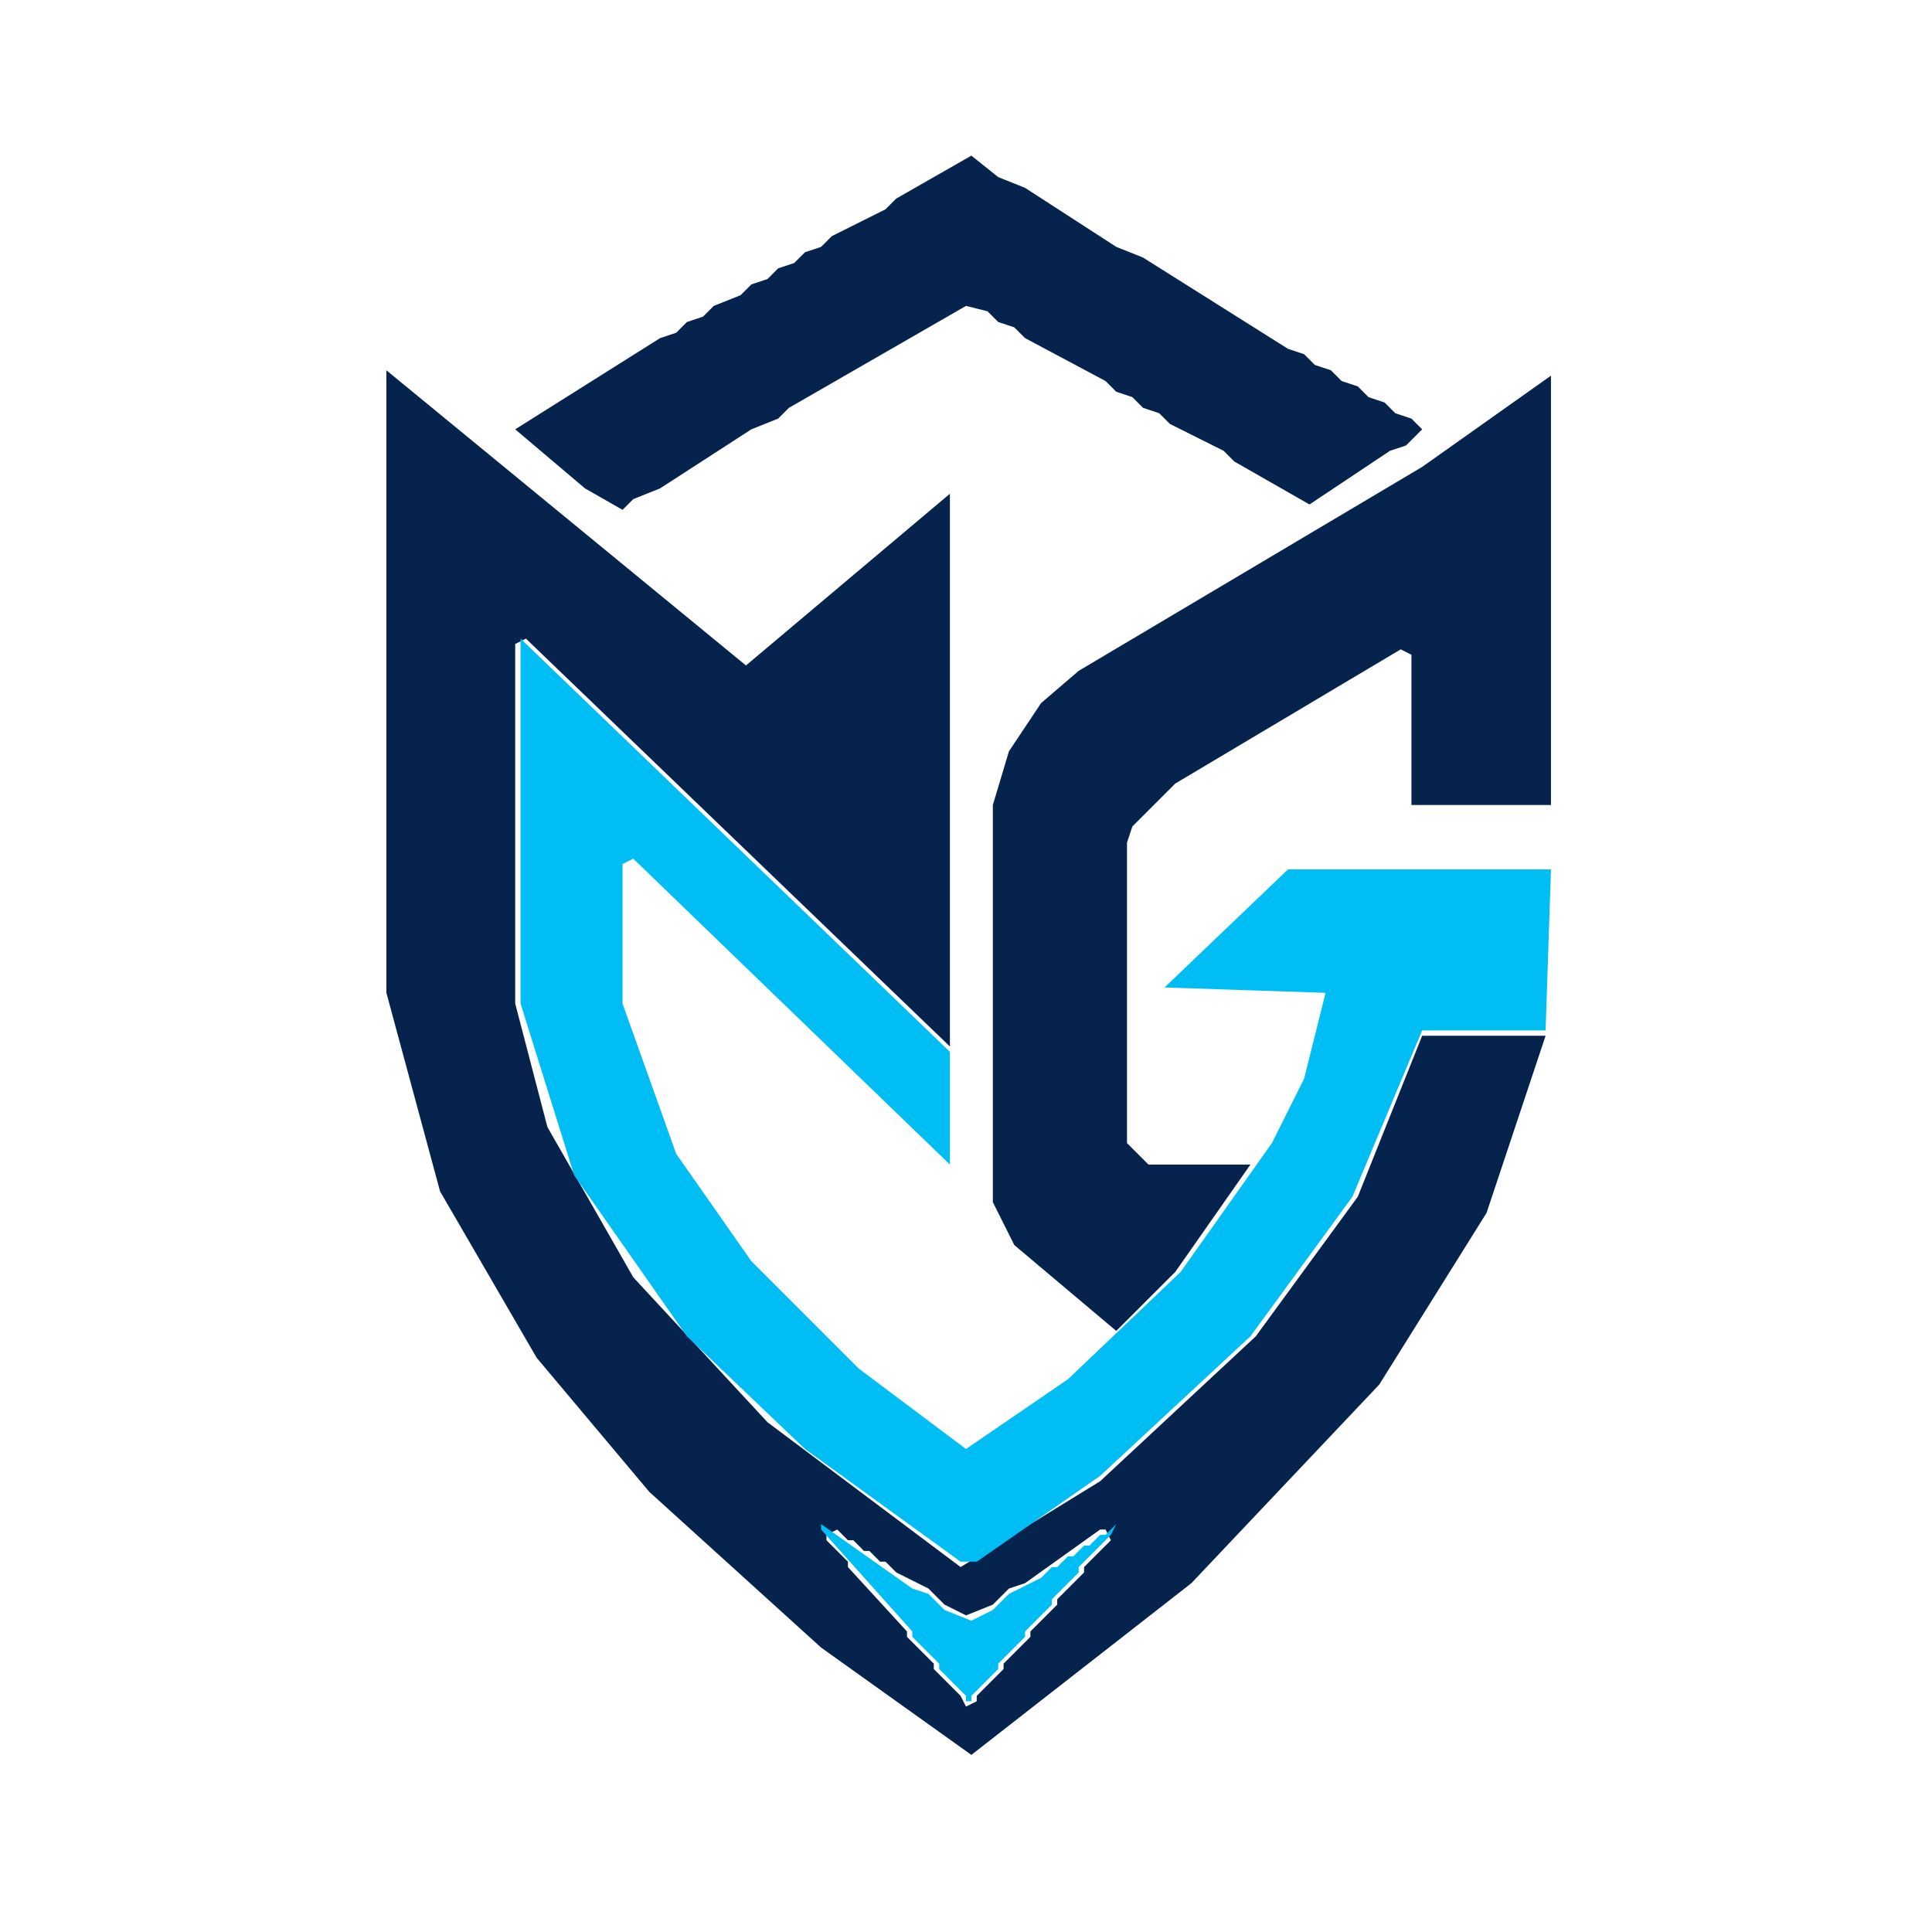
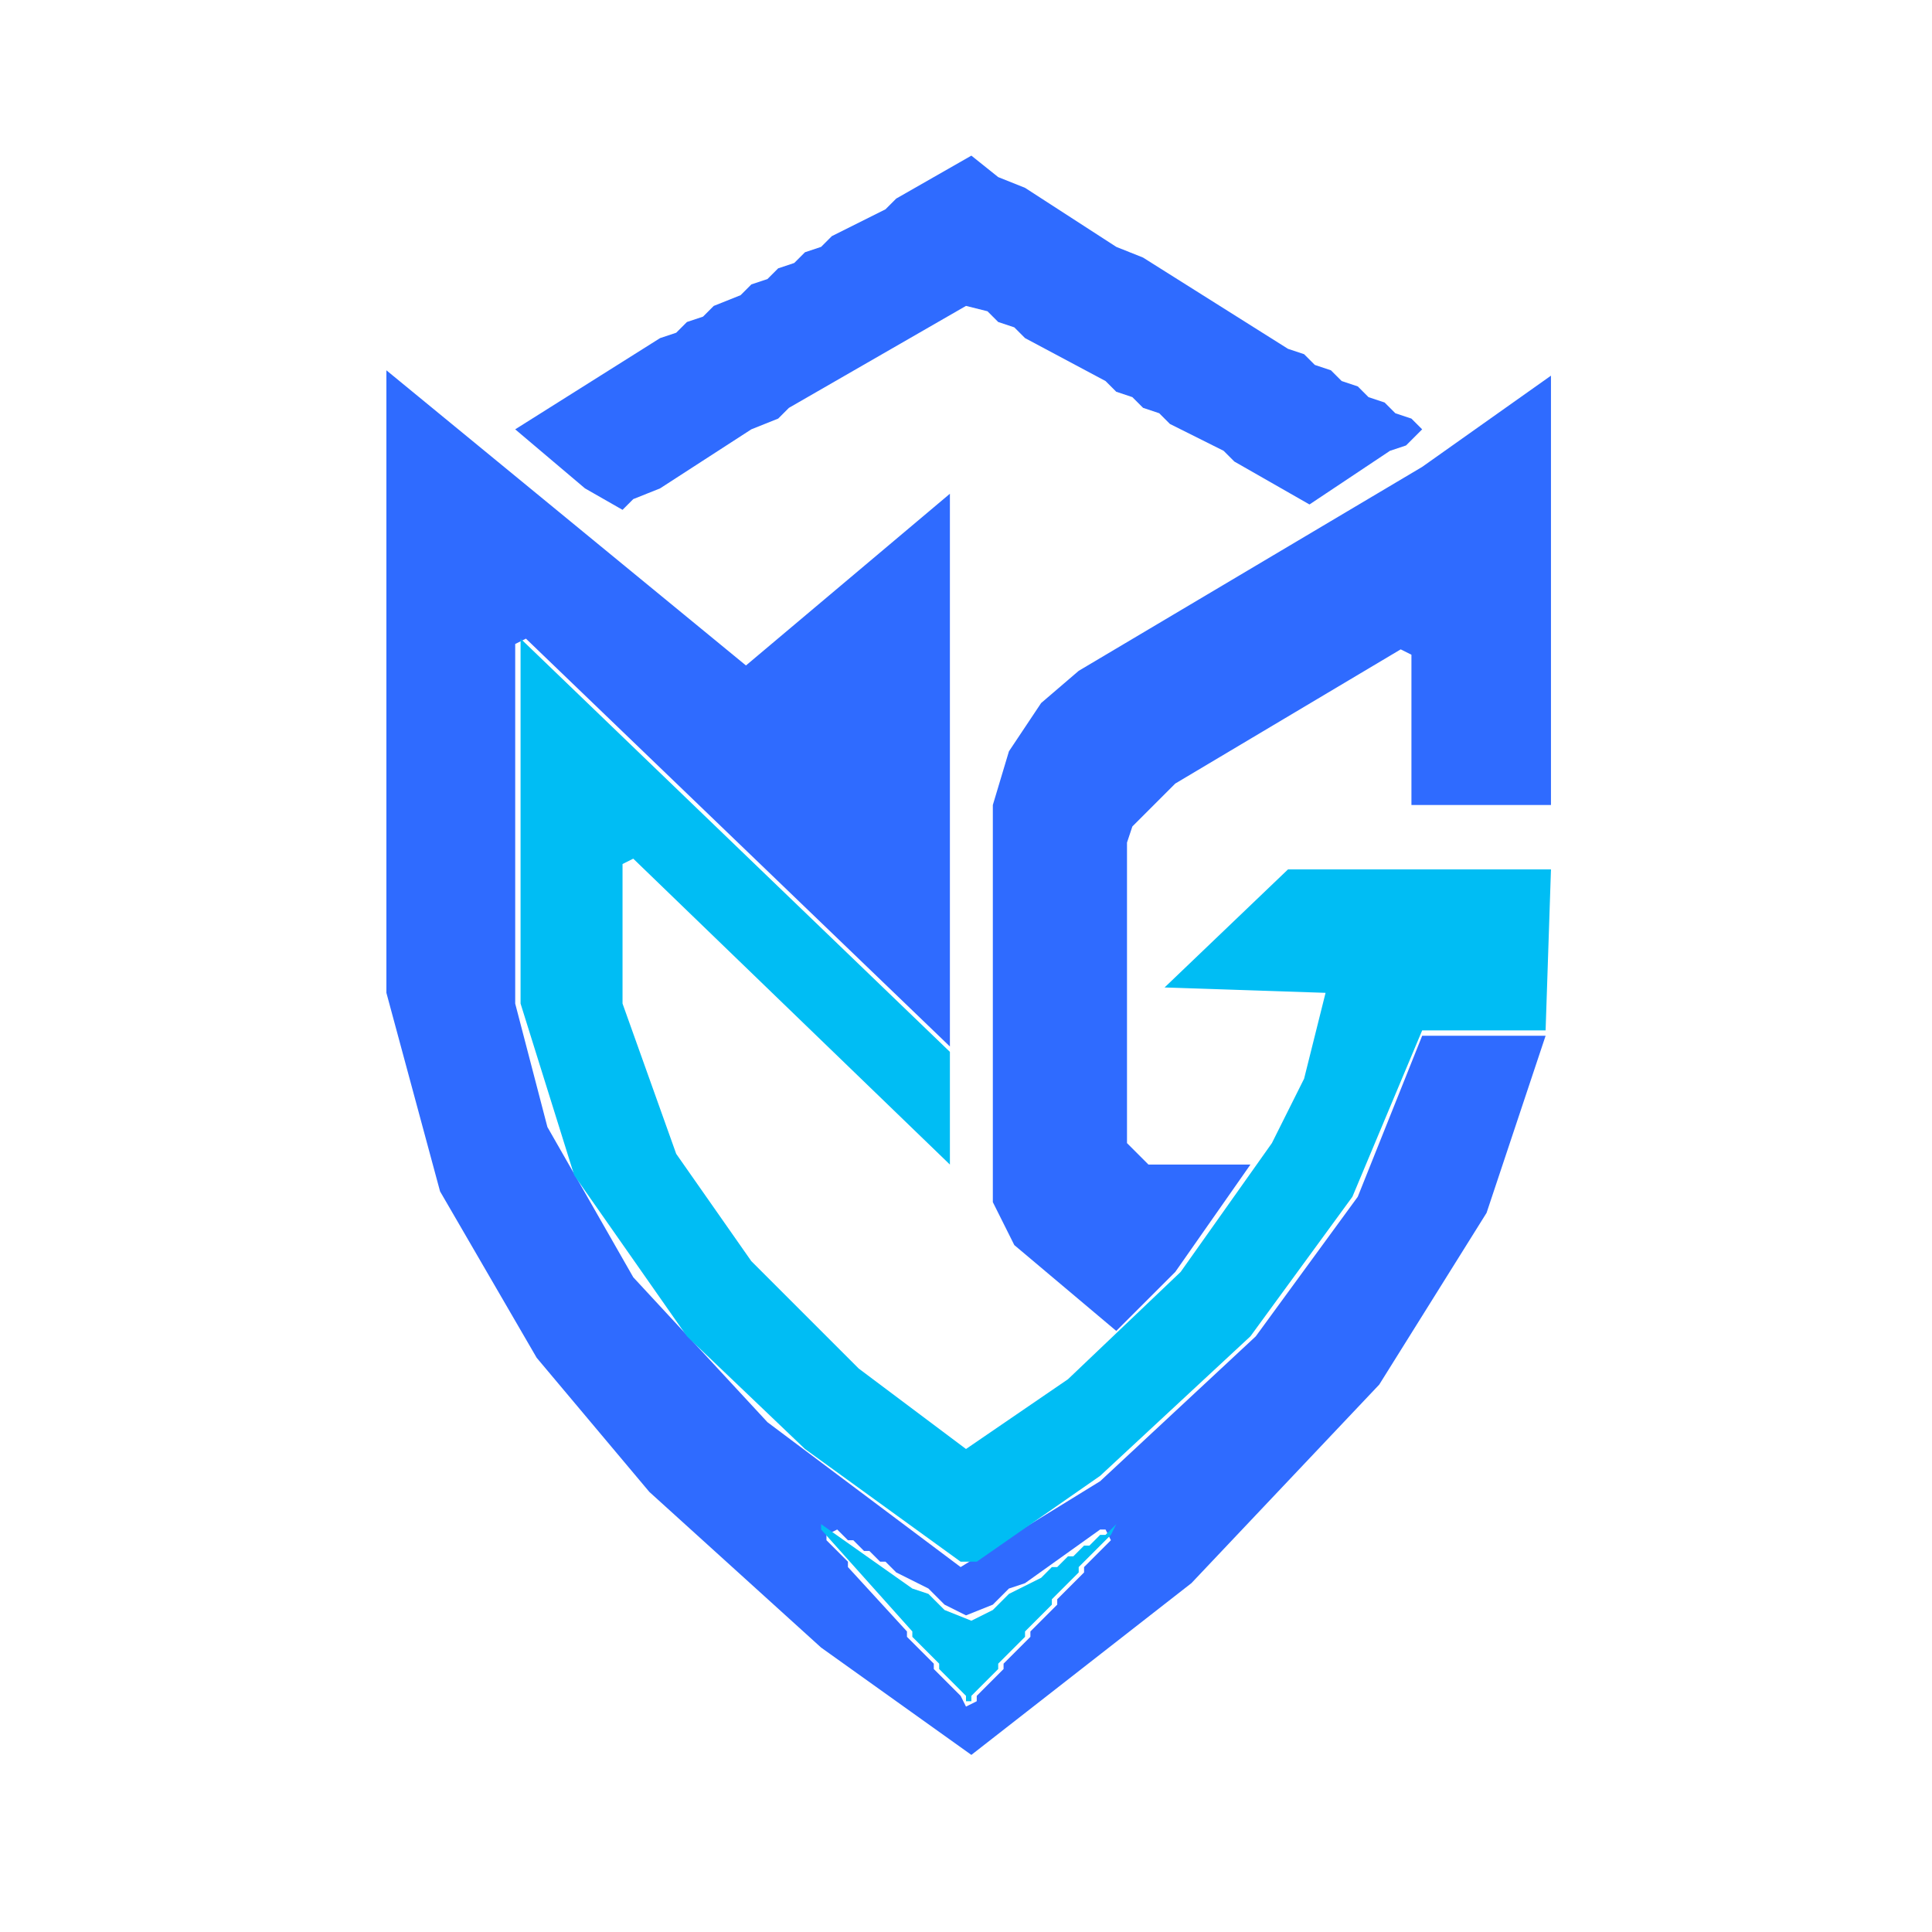
<svg xmlns="http://www.w3.org/2000/svg" viewBox="0 0 360 360" role="img" aria-label="MalGuard">
-   <path fill="#06234d" fill-rule="evenodd" d="M 154 286 L 156 285 L 158 287 L 159 287 L 161 289 L 162 289 L 164 291 L 165 291 L 167 293 L 173 296 L 176 299 L 180 301 L 185 299 L 188 296 L 191 295 L 205 285 L 206 285 L 207 287 L 202 292 L 202 293 L 197 298 L 197 299 L 192 304 L 192 305 L 187 310 L 187 311 L 182 316 L 182 317 L 180 318 L 179 316 L 174 311 L 174 310 L 169 305 L 169 304 L 158 292 L 158 291 L 154 287 Z M 289 70 L 265 87 L 201 125 L 194 131 L 188 140 L 185 150 L 185 224 L 189 232 L 208 248 L 219 237 L 233 217 L 214 217 L 210 213 L 210 157 L 211 154 L 219 146 L 261 121 L 263 122 L 263 150 L 289 150 Z M 72 69 L 72 185 L 82 222 L 100 253 L 121 278 L 153 307 L 181 327 L 222 295 L 257 258 L 277 226 L 288 193 L 265 193 L 253 223 L 234 249 L 205 276 L 179 292 L 143 265 L 118 238 L 102 210 L 96 187 L 96 120 L 98 119 L 177 195 L 177 92 L 139 124 Z M 265 80 L 263 78 L 260 77 L 258 75 L 255 74 L 253 72 L 250 71 L 248 69 L 245 68 L 243 66 L 240 65 L 213 48 L 208 46 L 191 35 L 186 33 L 181 29 L 167 37 L 165 39 L 155 44 L 153 46 L 150 47 L 148 49 L 145 50 L 143 52 L 140 53 L 138 55 L 133 57 L 131 59 L 128 60 L 126 62 L 123 63 L 96 80 L 109 91 L 116 95 L 118 93 L 123 91 L 140 80 L 145 78 L 147 76 L 180 57 L 184 58 L 186 60 L 189 61 L 191 63 L 206 71 L 208 73 L 211 74 L 213 76 L 216 77 L 218 79 L 228 84 L 230 86 L 244 94 L 259 84 L 262 83 Z" />
+   <path fill="#2F6BFF" fill-rule="evenodd" d="M 154 286 L 156 285 L 158 287 L 159 287 L 161 289 L 162 289 L 164 291 L 165 291 L 167 293 L 173 296 L 176 299 L 180 301 L 185 299 L 188 296 L 191 295 L 205 285 L 206 285 L 207 287 L 202 292 L 202 293 L 197 298 L 197 299 L 192 304 L 192 305 L 187 310 L 187 311 L 182 316 L 182 317 L 180 318 L 179 316 L 174 311 L 174 310 L 169 305 L 169 304 L 158 292 L 158 291 L 154 287 Z M 289 70 L 265 87 L 201 125 L 194 131 L 188 140 L 185 150 L 185 224 L 189 232 L 208 248 L 219 237 L 233 217 L 214 217 L 210 213 L 210 157 L 211 154 L 219 146 L 261 121 L 263 122 L 263 150 L 289 150 Z M 72 69 L 72 185 L 82 222 L 100 253 L 121 278 L 153 307 L 181 327 L 222 295 L 257 258 L 277 226 L 288 193 L 265 193 L 253 223 L 234 249 L 205 276 L 179 292 L 143 265 L 118 238 L 102 210 L 96 187 L 96 120 L 98 119 L 177 195 L 177 92 L 139 124 Z M 265 80 L 263 78 L 260 77 L 258 75 L 255 74 L 253 72 L 250 71 L 248 69 L 245 68 L 243 66 L 240 65 L 213 48 L 208 46 L 191 35 L 186 33 L 181 29 L 167 37 L 165 39 L 155 44 L 153 46 L 150 47 L 148 49 L 145 50 L 143 52 L 140 53 L 138 55 L 133 57 L 131 59 L 128 60 L 126 62 L 123 63 L 96 80 L 109 91 L 116 95 L 118 93 L 123 91 L 140 80 L 145 78 L 147 76 L 180 57 L 184 58 L 186 60 L 189 61 L 191 63 L 206 71 L 208 73 L 211 74 L 213 76 L 216 77 L 218 79 L 228 84 L 230 86 L 244 94 L 259 84 L 262 83 Z" />
  <path fill="#00bdf4" fill-rule="evenodd" d="M 153 285 L 170 304 L 170 305 L 175 310 L 175 311 L 180 316 L 180 317 L 181 317 L 181 316 L 186 311 L 186 310 L 191 305 L 191 304 L 196 299 L 196 298 L 201 293 L 201 292 L 207 286 L 208 284 L 206 286 L 205 286 L 203 288 L 202 288 L 200 290 L 199 290 L 197 292 L 196 292 L 194 294 L 188 297 L 185 300 L 181 302 L 176 300 L 173 297 L 170 296 L 153 284 Z M 97 119 L 97 187 L 107 219 L 128 249 L 150 270 L 179 291 L 182 291 L 205 275 L 233 249 L 252 223 L 265 192 L 288 192 L 289 162 L 240 162 L 217 184 L 247 185 L 243 201 L 237 213 L 220 237 L 199 257 L 180 270 L 160 255 L 140 235 L 126 215 L 116 187 L 116 161 L 118 160 L 177 217 L 177 196 Z" />
</svg>
